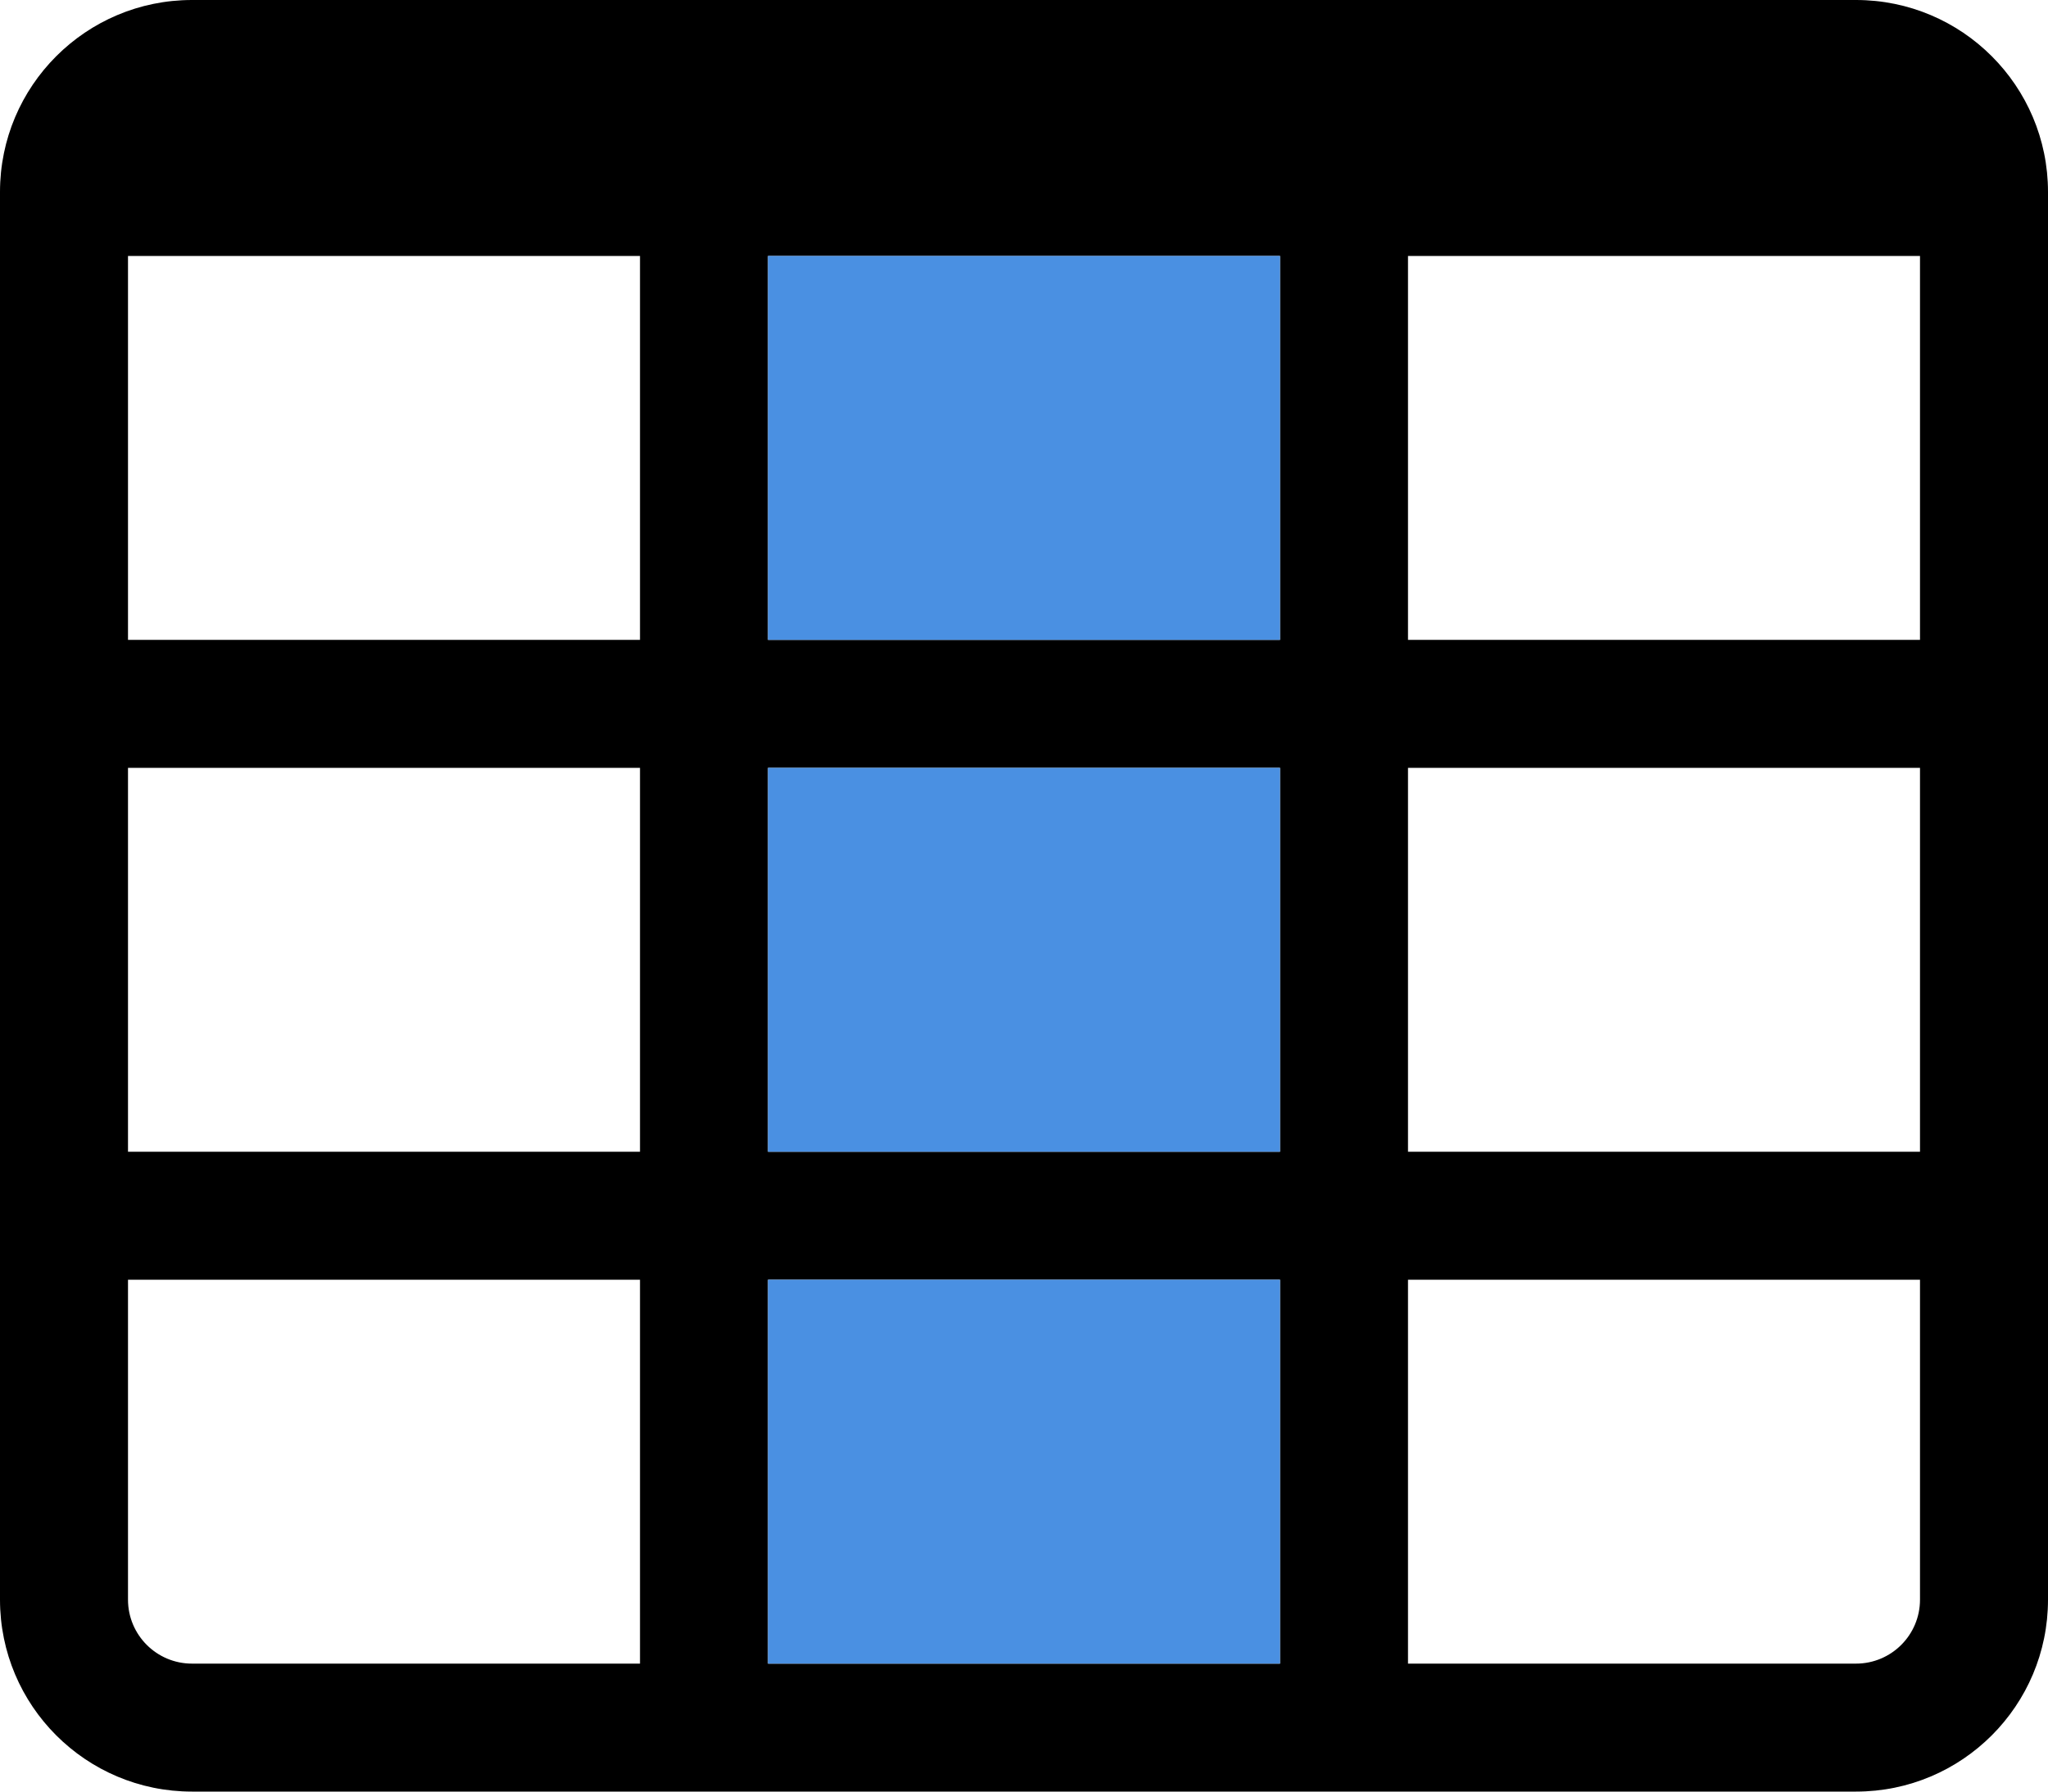
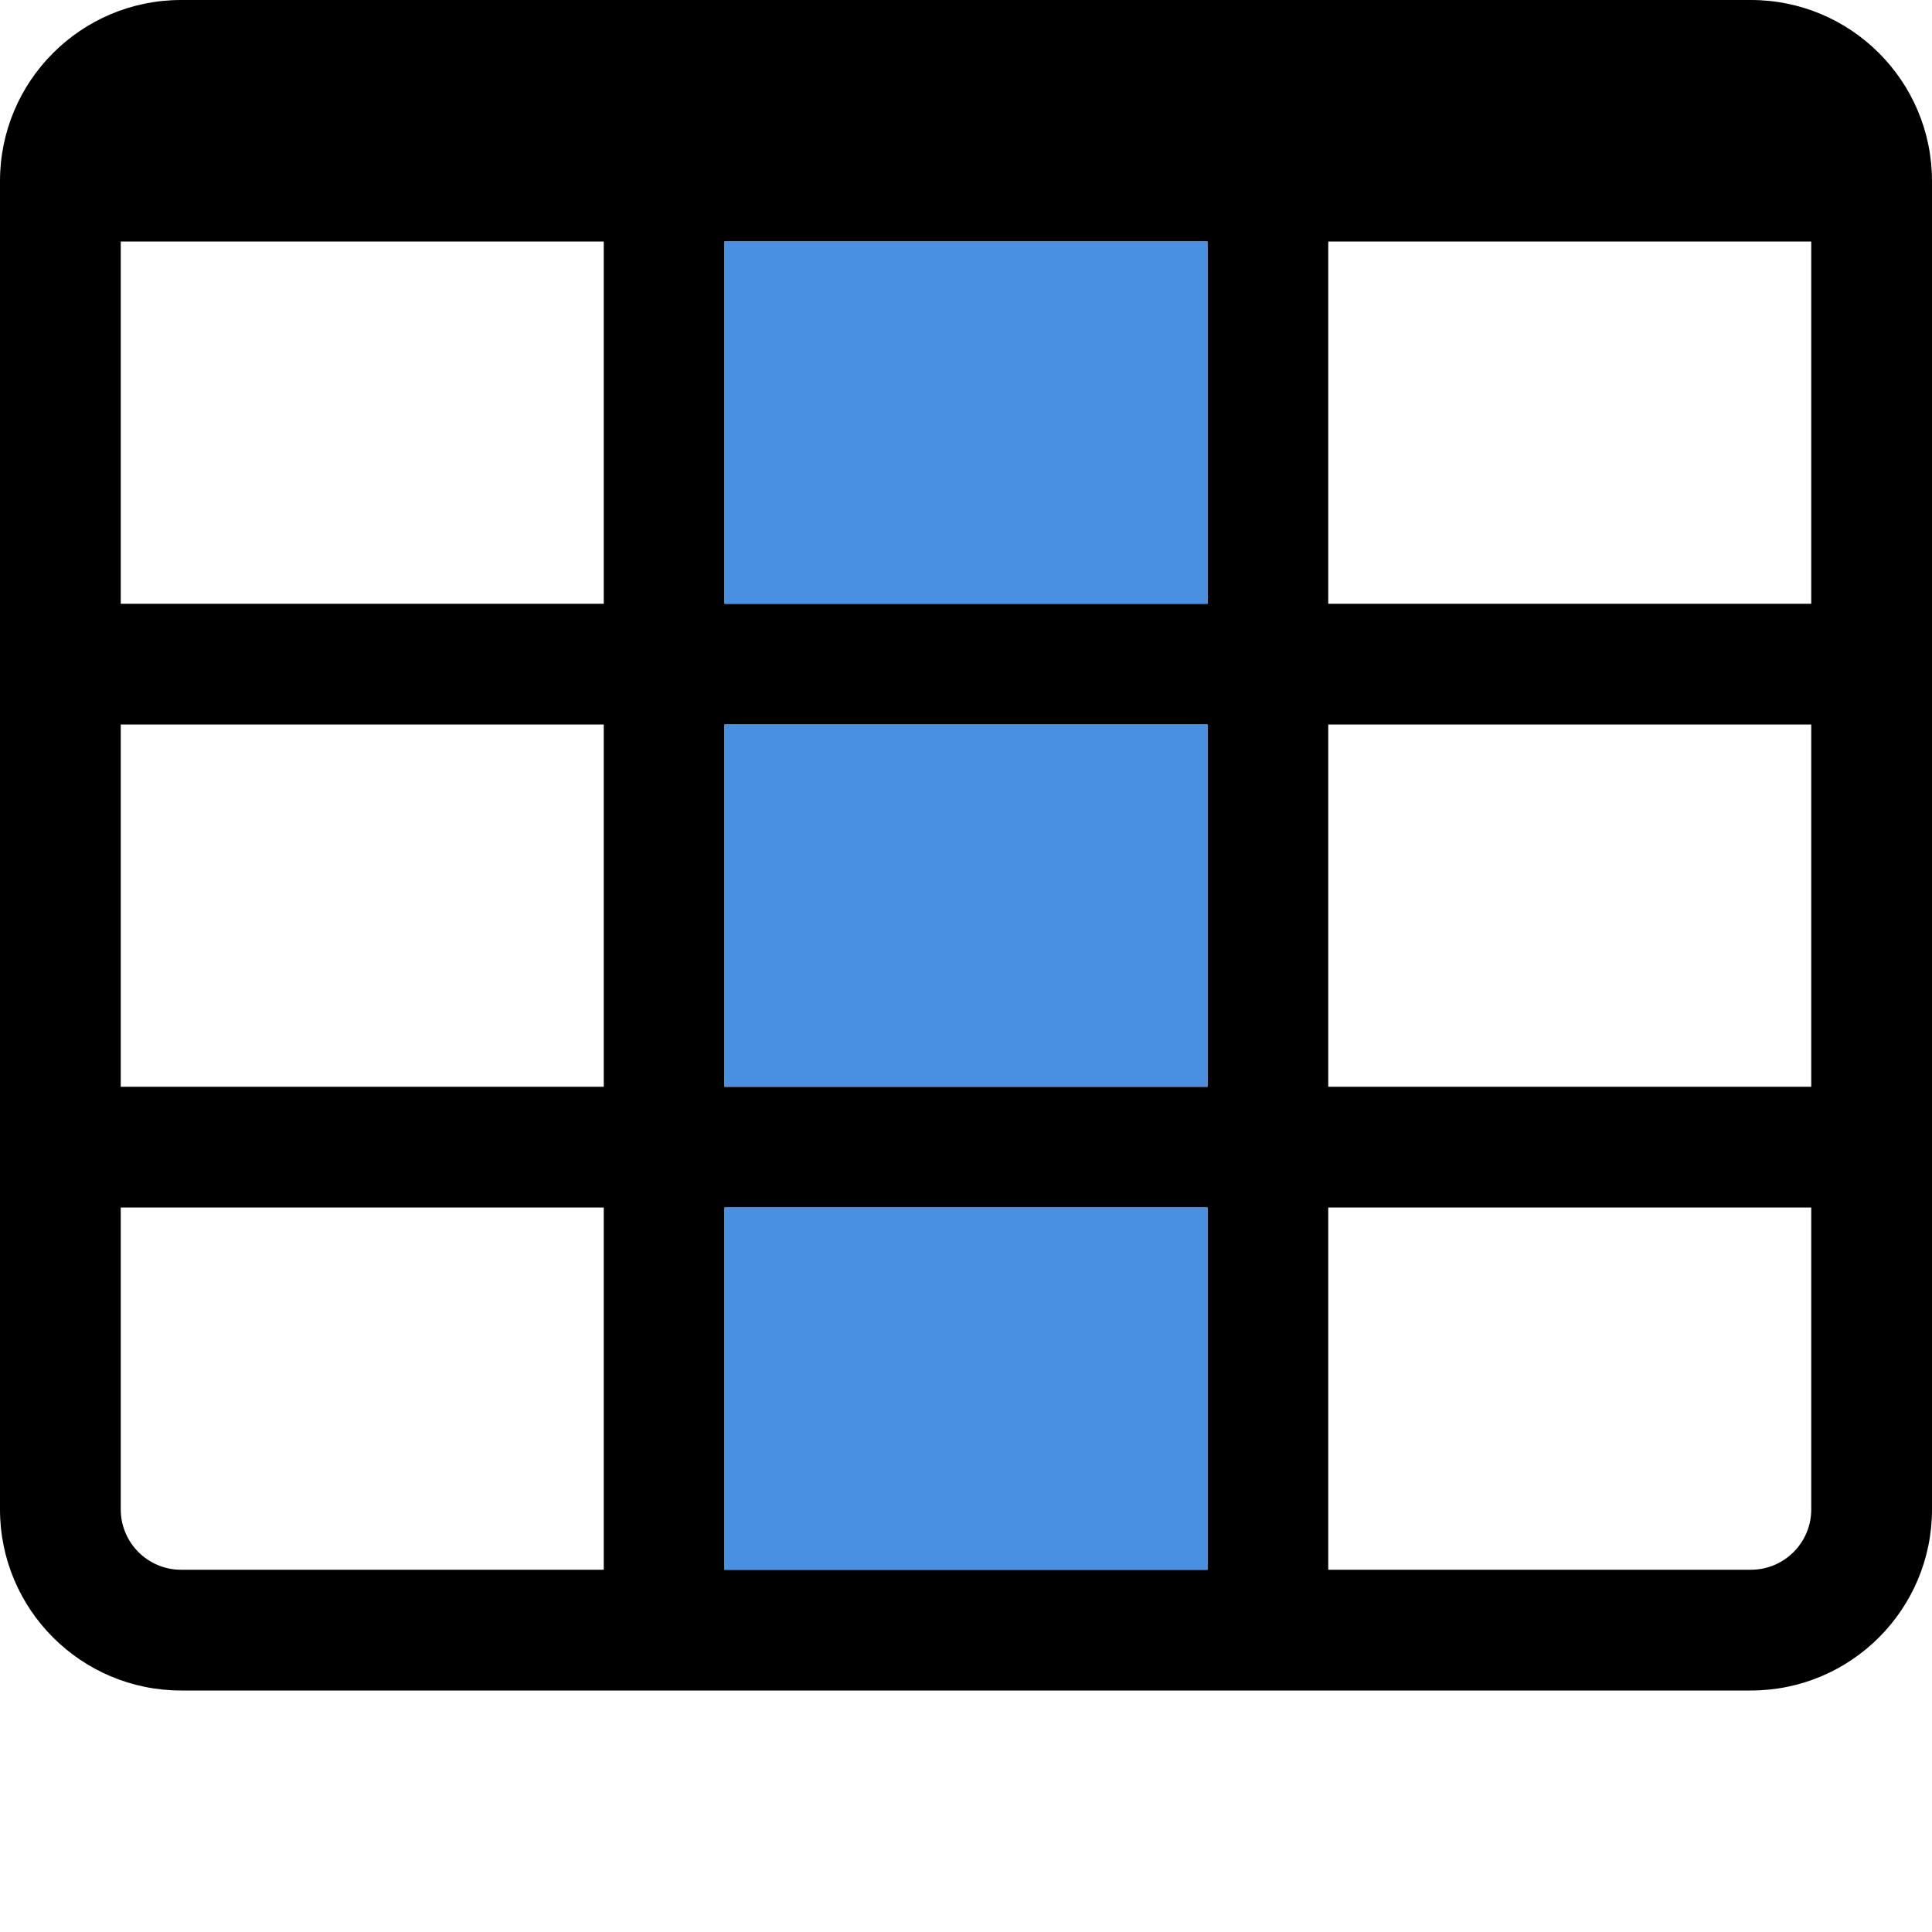
- <svg xmlns="http://www.w3.org/2000/svg" width="512" height="448" viewBox="0 0 512 448">
+ <svg xmlns="http://www.w3.org/2000/svg" viewBox="0 0 512 512">
  <g fill="none" fill-rule="evenodd">
    <path fill="#000" fill-rule="nonzero" d="M464,0 L48,0 C21.49,0 0,21.49 0,48 L0,400 C0,426.51 21.49,448 48,448 L464,448 C490.51,448 512,426.51 512,400 L512,48 C512,21.49 490.51,0 464,0 Z M160,416 L48,416 C39.163,416 32,408.837 32,400 L32,320 L160,320 L160,416 Z M160,288 L32,288 L32,192 L160,192 L160,288 Z M160,160 L32,160 L32,64 L160,64 L160,160 Z M320,416 L192,416 L192,320 L320,320 L320,416 Z M320,288 L192,288 L192,192 L320,192 L320,288 Z M320,160 L192,160 L192,64 L320,64 L320,160 Z M480,320 L480,400 C480,408.837 472.837,416 464,416 L352,416 L352,320 L480,320 Z M480,288 L352,288 L352,192 L480,192 L480,288 Z M480,160 L352,160 L352,64 L480,64 L480,160 Z" />
    <g fill="#4A90E2" transform="translate(192 64)">
      <rect width="128" height="96" />
      <rect width="128" height="96" y="128" />
      <rect width="128" height="96" y="256" />
    </g>
  </g>
</svg>
